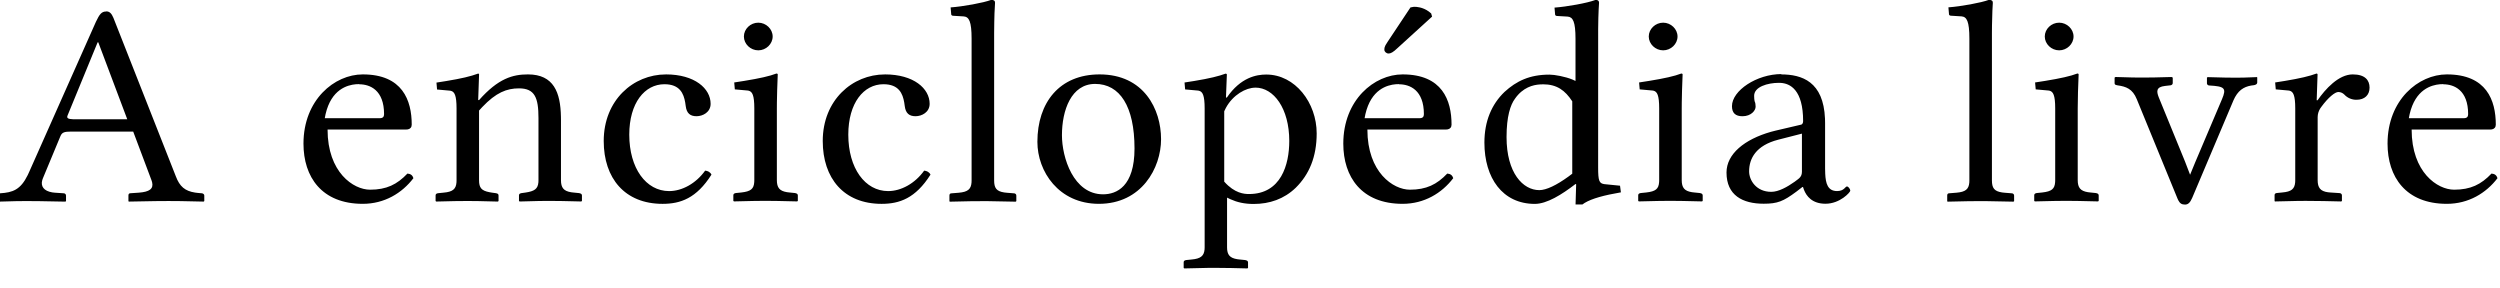
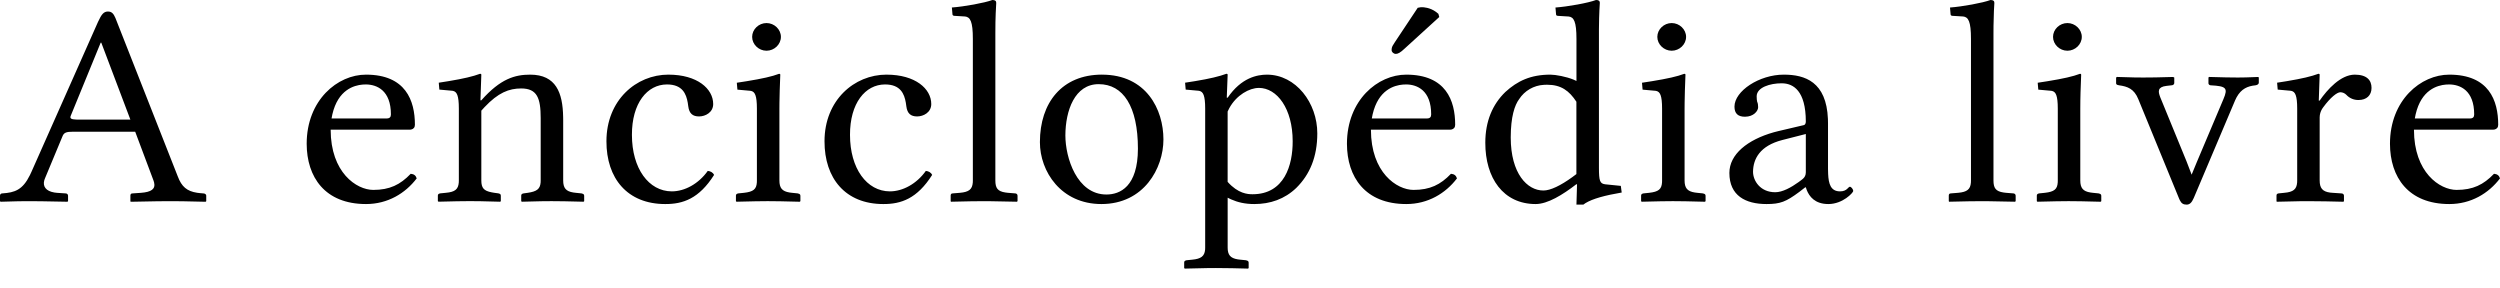
<svg xmlns="http://www.w3.org/2000/svg" viewBox="0 0 113 13">
-   <path d="M55.4 3.33c.018 0 .036.006.046.017l.008.022-.04 1.04h.04c.623-.912 1.34-1.04 1.78-1.04 1.31 0 2.28 1.28 2.28 2.66 0 1.06-.339 1.86-.949 2.46-.528.508-1.18.73-1.9.73-.418 0-.747-.077-1.05-.214l-.152-.073v2.25c0 .332.123.48.461.534l.108.013.257.026c.051.01.094.027.112.062l.01.042v.248l-.027.026-.72-.018a34.578 34.578 0 0 0-.73-.008l-.355.002-1.05.024-.027-.026v-.248c0-.049.022-.075.062-.091l.046-.013.257-.026c.394-.035.553-.157.579-.453l.004-.094v-6.28c0-.601-.093-.758-.256-.8l-.043-.008-.583-.052-.027-.313.445-.07c.685-.113 1.1-.215 1.42-.334zm46.6.143.027.026v.234c0 .065-.068.104-.149.117-.354.035-.64.155-.854.539l-.068.138-1.87 4.42c-.095.221-.19.3-.325.3-.15 0-.232-.057-.304-.197l-.035-.077-1.84-4.49c-.19-.469-.488-.573-.867-.625l-.077-.019c-.023-.008-.041-.02-.05-.039l-.008-.033v-.26l.04-.027.774.022c.12.003.247.004.405.004l.561-.005.794-.02.054.025v.248c0 .063-.052.092-.093.101l-.26.03c-.4.048-.384.24-.283.505l1.19 2.91.23.599.23-.56 1.21-2.85c.217-.508.122-.586-.57-.625a.11.11 0 0 1-.1-.06l-.008-.031v-.261l.027-.026.771.02c.162.004.33.006.53.006l.371-.006.55-.02zM72.1-.007c.098 0 .152.025.17.082l.007.048s-.035.45-.04 1.19l-.001 6.26c0 .605.047.715.28.75l.709.071.04.3c-.755.129-1.31.279-1.64.479l-.098.068h-.312l.027-.912-.027-.013c-.623.482-1.3.9-1.84.9-1.46 0-2.28-1.17-2.28-2.77 0-.965.325-1.73.908-2.29.542-.496 1.14-.783 2.03-.783.237 0 .723.09 1.05.226l.13.061v-1.9c0-.79-.119-.99-.355-1.01l-.486-.028c-.03 0-.06-.015-.074-.039l-.007-.026-.027-.313c.556-.04 1.49-.208 1.83-.34zM40 3.363c1.3 0 2.02.638 2.02 1.33 0 .378-.352.56-.637.56-.285 0-.447-.13-.488-.456l-.024-.166c-.068-.395-.238-.824-.938-.824-.894 0-1.59.847-1.59 2.28 0 1.52.759 2.55 1.8 2.55.583 0 1.21-.339 1.63-.925.122.013.23.065.285.182-.678 1.07-1.4 1.32-2.21 1.32-1.71 0-2.66-1.16-2.66-2.84 0-1.85 1.34-3.01 2.81-3.01zm70.6 0c1.79 0 2.21 1.17 2.21 2.27 0 .119-.066.194-.174.215l-.07.006h-3.56c0 1.94 1.17 2.72 1.92 2.72.745 0 1.22-.234 1.69-.729.15.013.23.079.271.208-.515.677-1.31 1.16-2.29 1.16-1.86 0-2.68-1.22-2.68-2.72 0-1.98 1.4-3.13 2.68-3.13zm-60.9 0c2.01 0 2.78 1.58 2.78 2.93 0 1.3-.881 2.92-2.81 2.92-1.82 0-2.78-1.47-2.78-2.8 0-1.78 1-3.05 2.81-3.05zm-33.3 0c1.79 0 2.21 1.17 2.21 2.27 0 .119-.066.194-.174.215l-.07.006h-3.56c0 1.94 1.17 2.72 1.92 2.72.745 0 1.22-.234 1.69-.729.15.013.23.079.271.208-.515.677-1.31 1.16-2.29 1.16-1.86 0-2.68-1.22-2.68-2.72 0-1.98 1.4-3.13 2.68-3.13zm13.7 0c1.3 0 2.02.638 2.02 1.33 0 .378-.352.56-.637.56-.285 0-.447-.13-.488-.456l-.024-.166c-.068-.395-.238-.824-.938-.824-.894 0-1.59.847-1.59 2.28 0 1.52.759 2.55 1.8 2.55.583 0 1.21-.339 1.63-.925.122.013.23.065.285.182-.678 1.07-1.4 1.32-2.21 1.32-1.71 0-2.66-1.16-2.66-2.84 0-1.85 1.34-3.01 2.81-3.01zm50.4 0c.953 0 1.92.326 1.99 2l.004.199v2.06l.006.229c.02.444.114.785.536.785.325 0 .366-.208.447-.208.054 0 .149.104.149.195 0 .065-.461.586-1.12.586-.616 0-.863-.354-.972-.628l-.044-.128h-.028l-.27.208c-.597.443-.855.547-1.48.547-.95 0-1.68-.378-1.68-1.41 0-.839.814-1.5 2.01-1.84l.201-.052 1.17-.274c.041-.013.082-.066.082-.156 0-1.41-.58-1.71-1.03-1.73l-.064-.002c-.515 0-1.12.182-1.12.586l.006.142a.676.676 0 0 0 .013.09l.008.028c.027.052.04.143.04.234 0 .169-.202.43-.595.43-.312 0-.474-.143-.474-.456 0-.703 1.12-1.45 2.24-1.45zm-17.1 0c1.79 0 2.21 1.17 2.21 2.27 0 .119-.066.194-.174.215l-.07.006h-3.56c0 1.94 1.17 2.72 1.92 2.72.745 0 1.22-.234 1.69-.729.15.013.23.079.271.208-.515.677-1.31 1.16-2.29 1.16-1.86 0-2.68-1.22-2.68-2.72 0-1.98 1.4-3.13 2.68-3.13zm30.5-.04c.018 0 .036.007.046.018l.008.022-.029.797c-.006.242-.012.506-.012.74v3.24c0 .343.123.493.461.547l.108.013.257.026c.051.01.094.027.112.063l.01.041v.248l-.027.026-.873-.02a31.266 31.266 0 0 0-.577-.006l-.551.006-.86.02-.026-.026V8.83c0-.048.023-.075.063-.091l.045-.013.257-.026c.422-.048.56-.16.58-.47l.003-.09V4.9c0-.601-.093-.758-.256-.8l-.042-.008-.583-.052-.028-.313.45-.07c.696-.113 1.15-.215 1.46-.334zM4.8.514c.163 0 .246.106.326.292l2.82 7.16c.174.466.416.669.873.739l.13.016.149.013c.054 0 .108.025.128.068l.008.036v.248l-.028.026-1.04-.022a40.387 40.387 0 0 0-.547-.004l-.59.004-1.21.022-.014-.026v-.248c0-.048.015-.083.051-.097l.044-.007.379-.026c.472-.036.67-.17.596-.473l-.027-.087-.827-2.2H3.2c-.285 0-.382.04-.448.163l-.027.058-.786 1.89-.028.08c-.082.283.074.494.45.557l.12.014.394.026c.04 0 .081.022.099.06l.01.044v.248l-.028.026-1.18-.022a51.961 51.961 0 0 0-.596-.004l-.447.004-.8.022-.027-.026V8.84c0-.065.04-.104.108-.104.556-.036.912-.152 1.24-.824l.07-.153 3.01-6.77C4.5.636 4.594.52 4.798.52zm40-.52c.122 0 .176.039.176.13l-.025.474c-.004.114-.008.247-.01.396l-.006.498v6.66c0 .343.101.493.455.547l.114.013.325.026c.04 0 .082.022.1.06l.009.044v.248l-.027.026-1.31-.025-.717.004-.956.021-.014-.026v-.248c0-.048.015-.083.052-.097l.043-.007.325-.026c.407-.035.555-.157.579-.463l.003-.097v-6.4c0-.79-.118-.99-.354-1.01l-.486-.029c-.03 0-.06-.014-.074-.038l-.007-.027-.027-.313c.556-.039 1.49-.208 1.83-.339zm-23.2 3.33c.018 0 .036.006.046.017l.008.022-.04 1.16h.04c.867-.977 1.52-1.16 2.21-1.16 1.17 0 1.47.822 1.49 1.91l.002.15v2.72c0 .343.123.493.46.547l.109.013.257.026c.05.01.094.027.112.063l.01.041v.248l-.028.026-.856-.02a31.662 31.662 0 0 0-.594-.006l-.462.004-.879.023-.027-.026v-.248c0-.05.023-.076.063-.092l.046-.013.19-.026c.394-.059.553-.16.579-.463l.003-.096v-2.81c0-.912-.163-1.34-.88-1.34-.555 0-1.04.19-1.66.844l-.146.159v3.15c0 .343.112.472.468.54l.114.02.19.026c.051.01.087.027.101.062l.008.042v.248l-.027.026-.897-.022c-.145-.003-.3-.004-.485-.004l-.568.005-.841.02-.027-.025v-.248c0-.049.022-.076.062-.092l.046-.012.257-.026c.407-.036.555-.157.579-.463l.003-.098v-3.24c0-.6-.092-.758-.256-.8l-.042-.008-.583-.052-.027-.313.442-.07c.683-.112 1.11-.214 1.43-.333zm13.5 0c.027 0 .054.013.054.039l-.026.715c-.005.176-.01.367-.012.552l-.002.27v3.24c0 .343.123.493.46.547l.109.013.257.026c.05.01.094.027.112.063l.01.041v.248l-.028.026-.873-.02a31.266 31.266 0 0 0-.577-.006l-.55.006-.86.02-.027-.026V8.83c0-.048.023-.075.063-.091l.045-.013.257-.026c.422-.048.56-.16.58-.47l.003-.09v-3.24c0-.601-.092-.758-.256-.8l-.042-.008-.583-.052-.027-.313.449-.07c.697-.113 1.15-.215 1.46-.334zm54.8-3.33c.122 0 .176.039.176.13l-.02.366c-.008.169-.015.39-.018.659l-.003.342v6.66c0 .343.101.493.455.547l.114.013.325.026c.04 0 .082.022.1.06l.009.044v.248l-.027.026-1.31-.025-.717.004-.956.021-.014-.026V8.84c0-.048.015-.083.051-.097l.044-.007.325-.026c.407-.035.555-.157.579-.463l.003-.097v-6.4c0-.79-.118-.99-.354-1.01L88.176.71c-.03 0-.06-.014-.074-.038l-.007-.027-.027-.313c.556-.039 1.49-.208 1.83-.339zm14.8 3.33c.018 0 .036.006.046.017l.008.022-.04 1.17h.04c.352-.508.95-1.17 1.59-1.17.556 0 .76.261.76.599 0 .339-.23.547-.584.547a.731.731 0 0 1-.556-.234.39.39 0 0 0-.27-.117c-.15 0-.448.234-.773.677a.765.765 0 0 0-.155.355l-.008.101v2.85c0 .343.123.504.471.55l.111.01.393.026c.055 0 .1.025.116.069l.006.036v.248l-.027.026-.794-.018a45.588 45.588 0 0 0-.805-.008l-.355.002-1.05.024-.013-.026V8.83c0-.05.015-.076.051-.092l.044-.013.257-.026c.407-.035.555-.157.579-.463l.003-.097V4.9c0-.6-.092-.758-.256-.8l-.042-.008-.583-.052-.027-.313.442-.07c.683-.113 1.11-.215 1.43-.334zm-28.7 0c.027 0 .054.013.054.039l-.026.715c-.005.176-.01.367-.012.552l-.002.27v3.24c0 .343.123.493.46.547l.109.013.257.026c.05.01.094.027.112.063l.01.041v.248l-.028.026-.873-.02a31.266 31.266 0 0 0-.577-.006l-.551.006-.859.02-.027-.026V8.83c0-.048.023-.075.063-.091l.045-.013.257-.026c.422-.048.56-.16.58-.47l.003-.09v-3.24c0-.601-.092-.758-.256-.8l-.042-.008-.583-.052-.027-.313.449-.07c.697-.113 1.15-.215 1.46-.334zm-26.5.469c-1.08 0-1.5 1.19-1.5 2.32 0 1 .515 2.67 1.86 2.67.61 0 1.42-.352 1.42-2.07 0-1.91-.664-2.92-1.78-2.92zm7.24.169c-.425 0-1.01.322-1.33.914l-.075.154v3.18c.474.534.908.56 1.12.56 1.45 0 1.82-1.33 1.82-2.4 0-1.47-.705-2.41-1.53-2.41zm24.7 2.08-1.07.274c-1 .26-1.31.847-1.31 1.43 0 .404.325.925 1 .925.332 0 .726-.22 1.06-.458l.137-.103c.087-.063.156-.133.18-.246l.01-.093V6.04zm-11.7-2.23-.145.005c-.298.02-.76.129-1.12.647-.203.274-.379.795-.379 1.73 0 1.63.745 2.4 1.48 2.4.317 0 .777-.222 1.31-.608l.18-.135V4.58c-.325-.495-.691-.77-1.33-.77zm-65.3-1.9h-.027l-1.36 3.31c-.048.116.021.16.247.168l.092.001h2.36l-1.31-3.48zm106 1.89-.154.006c-.386.033-1.11.23-1.37 1.35l-.036.184h2.49c.136 0 .19-.065.19-.182 0-1.09-.637-1.35-1.12-1.35zm-94.2 0-.154.006c-.386.033-1.11.23-1.37 1.35l-.036.184h2.49c.136 0 .19-.065.19-.182 0-1.09-.637-1.35-1.12-1.35zm47 0-.154.006c-.386.033-1.11.23-1.37 1.35l-.036.184h2.49c.136 0 .19-.065.19-.182 0-1.09-.637-1.35-1.12-1.35zm.634-3.49.07-.004c.073 0 .36.01.64.214l.105.086.041.143-1.56 1.42c-.203.195-.312.248-.407.248-.095 0-.19-.078-.19-.17 0-.085.015-.138.05-.203l.1-.16 1.03-1.55a.654.654 0 0 1 .118-.022zm-29.6.713c.352 0 .65.287.65.625 0 .339-.298.625-.65.625-.352 0-.65-.287-.65-.625 0-.34.298-.625.65-.625zm40.9 0c.352 0 .65.287.65.625 0 .339-.298.625-.65.625-.352 0-.65-.287-.65-.625 0-.34.298-.625.65-.625zm17.9 0c.352 0 .65.287.65.625 0 .339-.298.625-.65.625-.352 0-.65-.287-.65-.625 0-.34.298-.625.65-.625z" fill="#000" fill-rule="nonzero" />
+   <path d="M55.436 3.335c.018 0 .036.006.046.017l.008.022-.04 1.042h.04c.623-.912 1.34-1.04 1.775-1.042 1.31 0 2.28 1.28 2.277 2.657 0 1.06-.34 1.86-.949 2.462-.528.508-1.18.73-1.897.73-.418 0-.747-.077-1.054-.213l-.152-.074v2.254c0 .332.123.48.461.534l.108.013.258.026c.05.01.094.027.112.062l.01.042v.248l-.027.026-.72-.018a34.609 34.609 0 0 0-.73-.008l-.356.002-1.054.024-.027-.026v-.248c0-.049.023-.076.063-.091l.046-.013.257-.026c.394-.036.553-.157.58-.453l.003-.094V4.91c0-.601-.093-.758-.256-.8l-.042-.008-.583-.052-.027-.312.445-.07c.685-.113 1.1-.215 1.425-.334zm46.635.143.027.026v.235c0 .065-.068.104-.149.117-.354.035-.641.155-.854.54l-.067.137-1.87 4.416c-.095.221-.19.3-.326.3-.15 0-.232-.058-.303-.197l-.035-.077-1.843-4.494c-.19-.469-.488-.573-.868-.625l-.077-.019c-.022-.009-.04-.02-.05-.039l-.008-.033v-.26l.04-.027.775.022c.119.003.247.004.405.004l.56-.005.795-.02.054.025v.248c0 .062-.052.091-.094.1l-.259.03c-.4.048-.385.24-.284.505l1.192 2.908.23.6.231-.561 1.206-2.853c.217-.508.122-.586-.57-.625a.11.11 0 0 1-.1-.06l-.007-.031v-.26l.027-.027.77.02c.162.004.33.006.53.006l.372-.005.55-.02zM72.136 0c.098 0 .152.025.17.082l.006.048s-.035.45-.04 1.192v6.26c0 .605.046.715.28.748l.709.072.04.3c-.756.129-1.31.279-1.636.478l-.098.069h-.312l.027-.912-.027-.013c-.623.482-1.3.899-1.843.899-1.46 0-2.28-1.17-2.276-2.775 0-.964.325-1.73.908-2.292.542-.495 1.14-.782 2.032-.782.237 0 .723.09 1.05.226l.13.06V1.76c0-.79-.119-.99-.355-1.014l-.486-.029c-.03 0-.061-.014-.074-.038l-.007-.027-.027-.312c.556-.04 1.49-.208 1.829-.339zM40.073 3.374c1.3 0 2.02.638 2.02 1.329 0 .378-.353.56-.638.56-.285 0-.447-.13-.488-.456l-.024-.166c-.068-.395-.238-.824-.938-.824-.894 0-1.59.847-1.585 2.28 0 1.52.759 2.55 1.802 2.553.583 0 1.21-.34 1.626-.925.122.013.23.065.285.182-.678 1.07-1.4 1.32-2.209 1.316-1.71 0-2.66-1.16-2.656-2.84 0-1.85 1.34-3.01 2.805-3.01zm70.637 0c1.79 0 2.21 1.17 2.209 2.267 0 .119-.066.194-.174.215l-.07.006h-3.564c0 1.94 1.17 2.72 1.924 2.722.745 0 1.22-.234 1.694-.729.149.013.23.078.271.208-.515.677-1.31 1.16-2.29 1.16-1.86 0-2.68-1.22-2.683-2.723 0-1.98 1.4-3.13 2.683-3.126zm-60.901 0c2.01 0 2.78 1.58 2.778 2.93 0 1.3-.881 2.92-2.805 2.919-1.82 0-2.78-1.47-2.778-2.8 0-1.78 1-3.05 2.805-3.05zm-33.264 0c1.79 0 2.21 1.17 2.209 2.267 0 .119-.066.194-.174.215l-.07.006h-3.564c0 1.94 1.17 2.72 1.924 2.722.745 0 1.22-.234 1.694-.729.149.013.23.078.271.208-.515.677-1.31 1.16-2.29 1.16-1.86 0-2.68-1.22-2.683-2.723 0-1.98 1.4-3.13 2.683-3.126zm13.671 0c1.3 0 2.02.638 2.02 1.329 0 .378-.353.56-.638.56-.285 0-.447-.13-.488-.456l-.024-.166c-.068-.395-.238-.824-.938-.824-.894 0-1.59.847-1.585 2.28 0 1.52.759 2.55 1.802 2.553.583 0 1.21-.34 1.626-.925.122.013.23.065.285.182-.678 1.07-1.4 1.32-2.209 1.316-1.71 0-2.66-1.16-2.656-2.84 0-1.85 1.34-3.01 2.805-3.01zm50.418 0c.953 0 1.92.326 1.988 2.002l.004.2v2.06l.006.228c.02.444.114.785.536.786.325 0 .366-.208.447-.209.054 0 .15.104.15.196 0 .065-.462.586-1.125.586-.616 0-.863-.354-.973-.628l-.044-.128h-.027l-.27.209c-.597.443-.855.547-1.478.547-.949 0-1.68-.378-1.68-1.407 0-.84.815-1.5 2.007-1.837l.202-.052 1.165-.274c.04-.013.081-.065.081-.156 0-1.41-.58-1.71-1.034-1.73l-.063-.002c-.515 0-1.12.182-1.125.586l.006.142a.67.67 0 0 0 .013.09l.008.028c.027.052.04.143.04.235 0 .169-.202.43-.596.43-.312 0-.474-.143-.474-.456 0-.703 1.12-1.45 2.236-1.446zm-17.069 0c1.79 0 2.21 1.17 2.209 2.267 0 .119-.066.194-.174.215l-.07.006h-3.564c0 1.94 1.17 2.72 1.924 2.722.745 0 1.22-.234 1.694-.729.149.013.23.078.271.208-.515.677-1.31 1.16-2.29 1.16-1.86 0-2.68-1.22-2.683-2.723 0-1.98 1.4-3.13 2.683-3.126zm30.45-.04c.018 0 .036.007.046.018l.008.022-.029.797c-.006.242-.012.506-.011.74v3.244c0 .343.123.493.46.546l.109.014.257.026c.05.01.094.027.113.062l.01.042v.247l-.028.027-.873-.021a31.255 31.255 0 0 0-.577-.006l-.55.006-.86.02-.026-.026v-.247c0-.049.023-.076.063-.092l.045-.012.258-.026c.422-.048.56-.161.58-.471l.002-.09V4.912c0-.601-.092-.758-.256-.8l-.042-.008-.583-.052-.027-.312.45-.07c.697-.113 1.15-.215 1.461-.334zM4.891.522c.163 0 .246.105.326.291l2.818 7.16c.174.466.416.67.873.74l.13.016.149.013c.054 0 .108.025.128.068l.007.036v.247l-.027.027-1.039-.023a40.34 40.34 0 0 0-.546-.004l-.591.004-1.212.023-.013-.027v-.247c0-.049.015-.083.051-.097l.044-.007.38-.026c.471-.036.67-.17.595-.474l-.027-.086-.826-2.202H3.292c-.285 0-.382.04-.448.163l-.026.059-.786 1.888-.029.08c-.081.283.074.494.451.557l.12.015.393.026c.04 0 .081.022.099.06l.01.044v.247l-.028.026-1.18-.022a51.94 51.94 0 0 0-.595-.004l-.447.004-.8.022L0 9.092v-.247c0-.065.04-.104.109-.104.556-.037.912-.152 1.243-.825l.071-.152L4.43.99c.163-.352.257-.47.461-.47zM44.854 0c.122 0 .176.04.176.13l-.024.474c-.005.114-.009.247-.012.397l-.004.497v6.657c0 .343.1.493.455.546l.114.014.325.026c.04 0 .081.022.099.06l.01.044v.247l-.028.026-1.308-.025-.717.004-.956.021-.014-.026v-.247c0-.049.016-.083.052-.097l.043-.007.325-.026c.407-.036.555-.157.58-.463l.003-.097V1.759c0-.79-.118-.99-.354-1.014l-.486-.029c-.03 0-.061-.014-.074-.038l-.007-.027-.027-.312C43.58.299 44.515.13 44.854 0zM21.702 3.335c.018 0 .036.006.046.017l.008.022-.04 1.16h.04c.867-.978 1.52-1.16 2.209-1.16 1.17 0 1.47.822 1.489 1.908l.002.15v2.723c0 .343.123.493.46.546l.109.014.257.026c.051.01.094.027.113.062l.01.042v.247l-.028.026-.856-.02a31.667 31.667 0 0 0-.594-.006l-.462.004-.88.022-.026-.026v-.247c0-.049.022-.076.062-.092l.046-.012.19-.026c.394-.06.553-.161.579-.464l.003-.096V5.34c0-.912-.163-1.34-.88-1.342-.554 0-1.04.191-1.657.844l-.146.16v3.152c0 .343.112.472.469.54l.114.02.19.026c.05.01.086.027.1.062l.008.042v.247l-.027.027-.897-.023c-.145-.002-.3-.004-.485-.004l-.569.006-.84.02-.028-.026v-.247c0-.049.023-.076.063-.092l.046-.012.257-.026c.407-.036.555-.157.58-.463l.003-.097V4.91c0-.601-.093-.758-.256-.8l-.042-.008-.583-.052-.027-.312.442-.07c.683-.113 1.11-.215 1.428-.334zm13.513 0c.027 0 .054.013.054.039l-.026.715c-.005.176-.01.367-.012.552l-.002.27v3.244c0 .343.123.493.46.546l.109.014.257.026c.051.01.094.027.113.062l.01.042v.247l-.028.027-.873-.021a31.255 31.255 0 0 0-.577-.006l-.55.006-.86.02-.026-.026v-.247c0-.049.023-.076.063-.092l.045-.012.258-.026c.422-.048.56-.161.58-.471l.002-.09V4.912c0-.601-.092-.758-.256-.8l-.042-.008-.583-.052-.027-.312.45-.07c.697-.113 1.15-.215 1.461-.334zM89.969 0c.122 0 .176.04.176.13l-.02.367a22.36 22.36 0 0 0-.018.659l-.002.342v6.657c0 .343.1.493.455.546l.114.014.325.026c.04 0 .081.022.099.06l.01.044v.247l-.028.026-1.308-.025-.717.004-.956.021-.014-.026v-.247c0-.049.016-.083.052-.097l.043-.007.326-.026c.407-.036.555-.157.579-.463l.003-.097V1.759c0-.79-.118-.99-.354-1.014l-.486-.029c-.03 0-.061-.014-.074-.038l-.007-.027L88.14.34C88.696.299 89.63.13 89.969 0zm14.826 3.335c.018 0 .036.006.046.017l.008.022-.04 1.172h.04c.352-.508.95-1.17 1.586-1.172.556 0 .759.26.758.6 0 .338-.23.546-.582.546a.728.728 0 0 1-.556-.234.392.392 0 0 0-.27-.117c-.15 0-.448.234-.773.677a.763.763 0 0 0-.155.355l-.008.1v2.854c0 .343.123.504.472.55l.11.01.394.026c.054 0 .1.025.116.068l.006.036v.248l-.027.026-.795-.018a45.625 45.625 0 0 0-.804-.008l-.356.002-1.054.024-.013-.026v-.248c0-.049.015-.076.051-.092l.044-.012.257-.026c.407-.036.555-.157.58-.463l.003-.097V4.91c0-.601-.093-.758-.256-.8l-.042-.008-.583-.052-.027-.312.441-.07c.683-.113 1.11-.215 1.429-.334zm-28.666 0c.027 0 .054.013.054.039l-.026.715c-.005.176-.01.367-.012.552l-.002.27v3.244c0 .343.123.493.46.546l.109.014.257.026c.051.01.094.027.113.062l.01.042v.247l-.028.027-.873-.021a31.255 31.255 0 0 0-.577-.006l-.55.006-.86.02-.026-.026v-.247c0-.049.023-.076.063-.092l.045-.012.258-.026c.422-.048.56-.161.58-.471l.002-.09V4.912c0-.601-.092-.758-.256-.8l-.042-.008-.583-.052-.027-.312.45-.07c.697-.113 1.15-.215 1.461-.334zm-26.47.469c-1.08 0-1.5 1.19-1.504 2.318 0 1 .515 2.67 1.856 2.67.61 0 1.42-.351 1.423-2.07 0-1.91-.664-2.92-1.775-2.918zm7.24.17c-.426 0-1.01.321-1.335.914l-.075.153V8.22c.474.534.908.56 1.125.56 1.45 0 1.82-1.33 1.815-2.397 0-1.47-.705-2.41-1.53-2.41zm24.723 2.083-1.07.274c-1 .26-1.31.847-1.315 1.433 0 .404.325.925 1.003.925.332 0 .726-.22 1.056-.458l.137-.102c.086-.063.156-.133.18-.246l.01-.093V6.057zM69.925 3.83l-.144.005a1.42 1.42 0 0 0-1.116.646c-.203.274-.379.795-.38 1.733 0 1.63.746 2.4 1.478 2.397.317 0 .777-.222 1.31-.608l.18-.135v-3.27c-.325-.495-.69-.769-1.328-.768zM4.578 1.928h-.027L3.196 5.237c-.048.116.021.16.247.167l.092.002h2.358L4.578 1.928zm106.13 1.889-.154.006c-.386.033-1.11.23-1.368 1.347l-.036.184h2.493c.136 0 .19-.065.19-.182 0-1.09-.637-1.35-1.125-1.355zm-94.164 0-.154.006c-.386.033-1.11.23-1.368 1.347l-.036.184h2.493c.136 0 .19-.065.19-.182 0-1.09-.637-1.35-1.125-1.355zm47.02 0-.154.006c-.386.033-1.11.23-1.368 1.347l-.036.184h2.493c.136 0 .19-.065.19-.183 0-1.09-.637-1.35-1.125-1.354zM64.2.33l.07-.004c.072 0 .359.01.64.214l.105.085.04.144-1.558 1.42c-.203.194-.312.247-.406.247-.095 0-.19-.078-.19-.17 0-.085.015-.138.05-.204l.1-.16 1.03-1.55a.651.651 0 0 1 .119-.022zm-29.553.712c.352 0 .65.287.65.625 0 .34-.298.625-.65.626-.352 0-.65-.287-.65-.626s.297-.625.65-.625zm40.914 0c.352 0 .65.287.65.625 0 .34-.298.625-.65.626-.352 0-.65-.287-.65-.626s.297-.625.65-.625zm17.886 0c.352 0 .65.287.65.625 0 .34-.298.625-.65.626-.352 0-.65-.287-.65-.626s.297-.625.65-.625z" fill="#000" fill-rule="nonzero" />
</svg>
